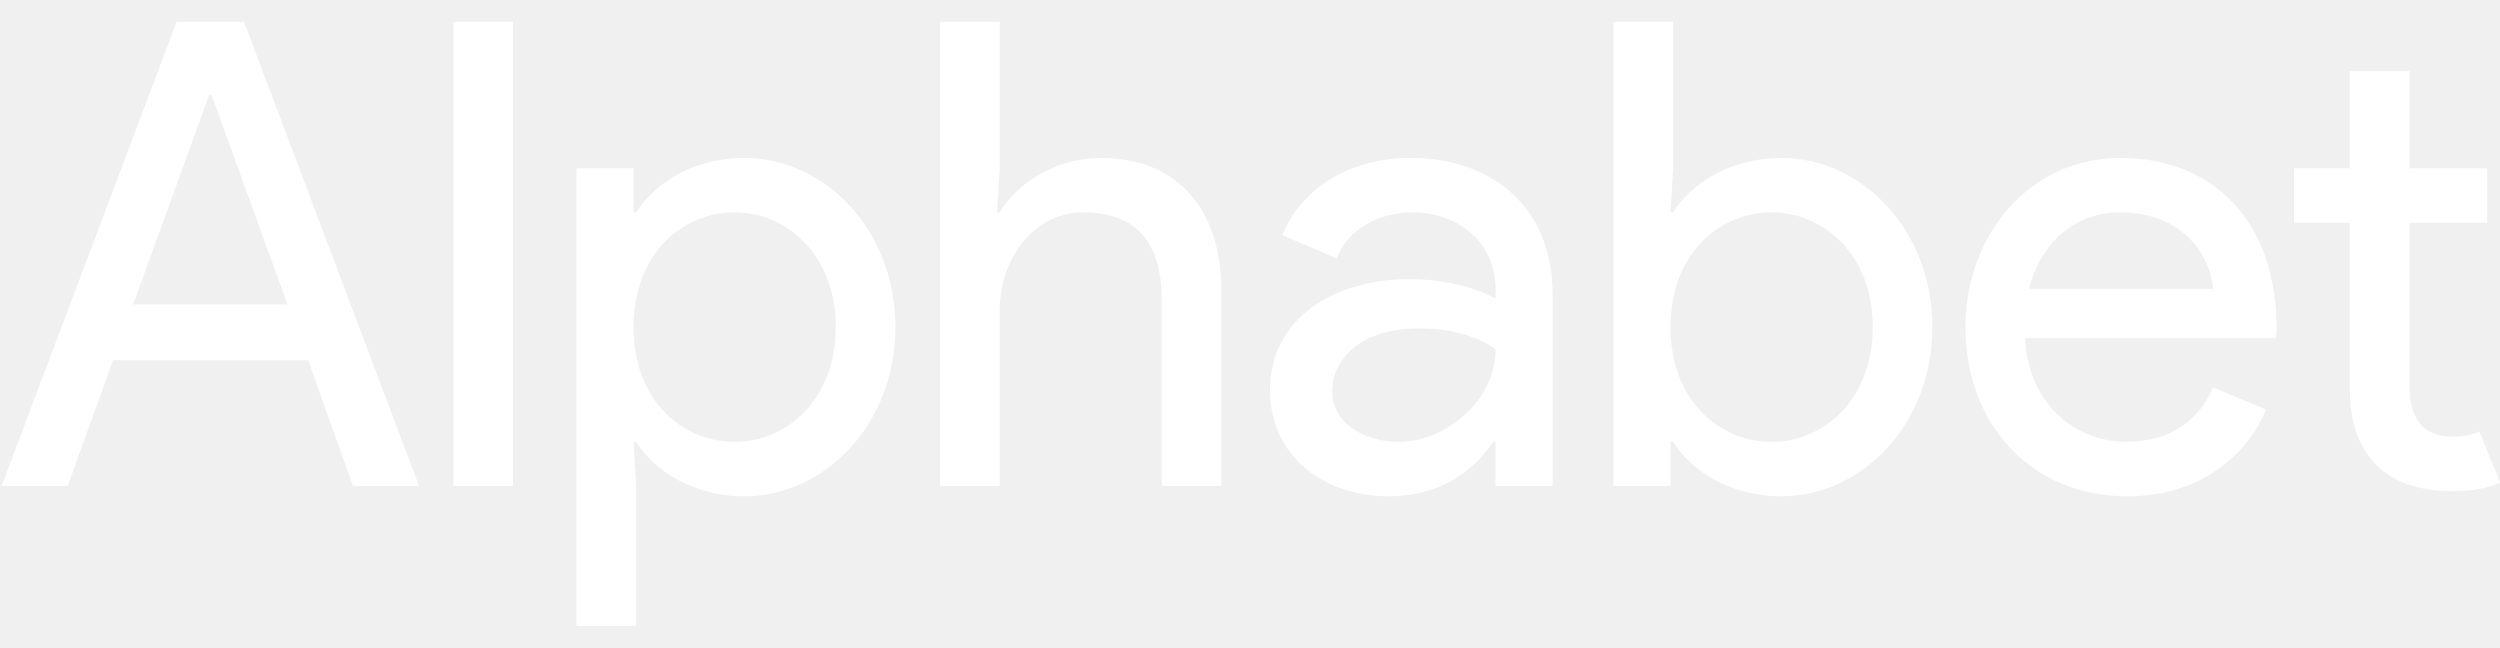
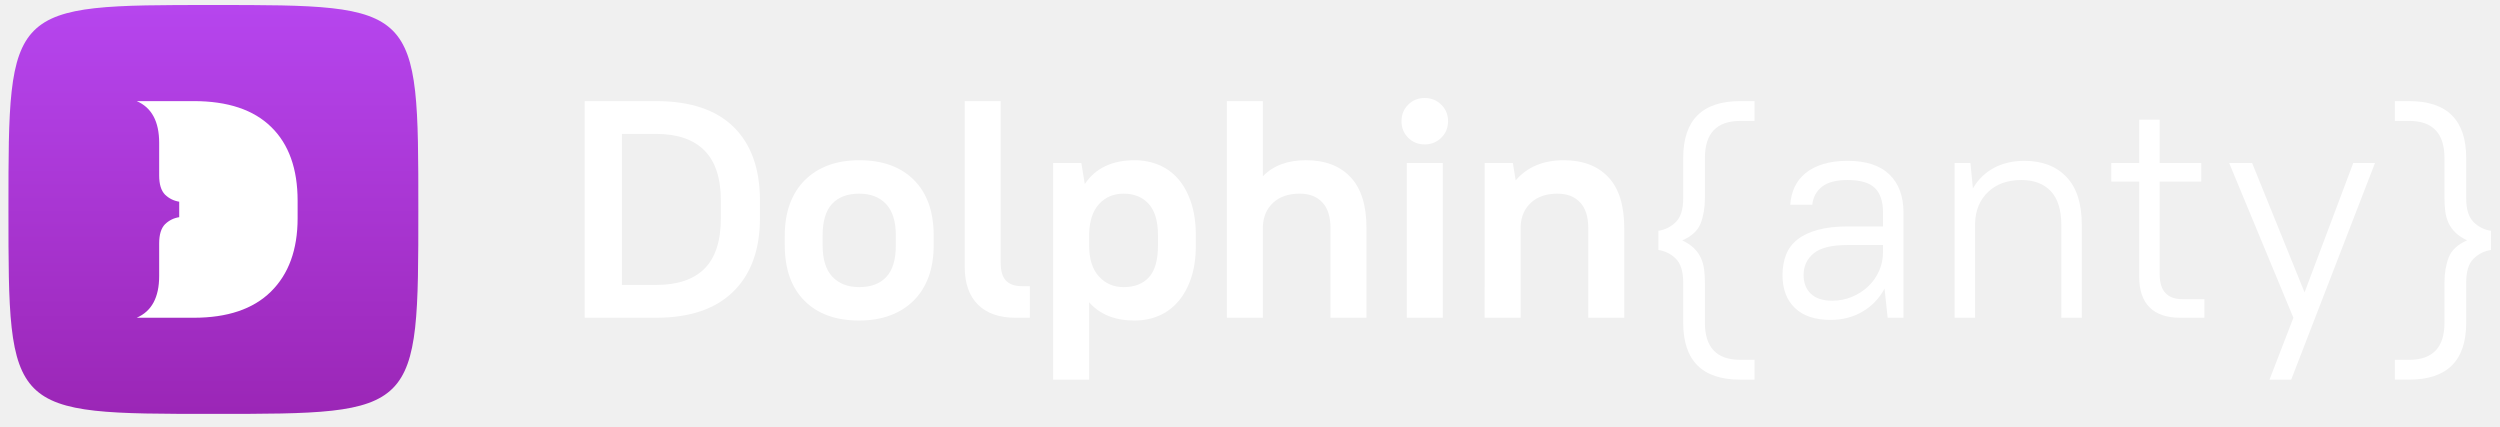
- <svg xmlns="http://www.w3.org/2000/svg" width="85" height="22" viewBox="0 0 85 22" fill="none">
-   <path d="M79.892 13.238V7.574H77.997V5.723H79.892V2.417H81.92V5.723H84.564V7.574H81.92V13.083C81.92 14.296 82.427 14.847 83.374 14.847C83.749 14.847 84.013 14.802 84.3 14.67L85.005 16.411C84.542 16.609 84.057 16.698 83.374 16.698C81.104 16.698 79.892 15.442 79.892 13.238ZM66.824 11.122C66.824 8.059 68.94 5.37 72.114 5.37C75.331 5.37 77.403 7.64 77.403 11.122C77.403 11.276 77.38 11.497 77.38 11.497H68.852C68.962 13.789 70.615 15.023 72.29 15.023C73.48 15.023 74.669 14.538 75.243 13.172L77.05 13.921C76.411 15.463 74.824 16.874 72.334 16.874C69.028 16.874 66.824 14.384 66.824 11.122ZM72.069 7.221C70.571 7.221 69.381 8.235 68.984 9.822H75.243C75.177 8.874 74.383 7.221 72.069 7.221ZM56.886 15.023H56.798V16.521H54.859V0.742H56.886V5.723L56.798 7.221H56.886C57.503 6.23 58.848 5.37 60.567 5.37C63.299 5.37 65.701 7.816 65.701 11.122C65.701 14.428 63.299 16.874 60.567 16.874C58.848 16.874 57.503 16.014 56.886 15.023ZM63.674 11.122C63.674 8.698 62.043 7.221 60.236 7.221C58.429 7.221 56.798 8.654 56.798 11.122C56.798 13.59 58.429 15.023 60.236 15.023C62.043 15.023 63.674 13.546 63.674 11.122ZM43.18 13.259C43.18 10.814 45.384 9.491 47.918 9.491C49.373 9.491 50.43 9.91 50.849 10.152V9.844C50.849 8.213 49.549 7.221 48.028 7.221C46.904 7.221 45.824 7.772 45.45 8.786L43.599 7.993C43.973 7.001 45.273 5.37 47.984 5.37C50.629 5.37 52.788 6.957 52.788 9.998V16.521H50.849V15.023H50.761C50.166 15.926 49.064 16.874 47.213 16.874C45.009 16.874 43.18 15.508 43.18 13.259ZM50.849 11.871C50.849 11.871 49.99 11.166 48.27 11.166C46.133 11.166 45.295 12.312 45.295 13.304C45.295 14.45 46.485 15.023 47.543 15.023C49.152 15.023 50.849 13.634 50.849 11.871ZM33.991 5.723L33.903 7.221H33.991C34.564 6.23 35.93 5.37 37.407 5.37C40.161 5.37 41.528 7.243 41.528 9.91V16.521H39.5V10.219C39.5 7.971 38.376 7.221 36.834 7.221C35.071 7.221 33.991 8.896 33.991 10.549V16.521H31.963V0.742H33.991V5.723ZM21.629 15.023H21.541L21.629 16.521V21.282H19.601V5.723H21.541V7.221H21.629C22.246 6.23 23.59 5.37 25.309 5.37C28.042 5.37 30.444 7.816 30.444 11.122C30.444 14.428 28.042 16.874 25.309 16.874C23.59 16.874 22.246 16.014 21.629 15.023ZM28.416 11.122C28.416 8.698 26.785 7.221 24.979 7.221C23.171 7.221 21.541 8.654 21.541 11.122C21.541 13.59 23.171 15.023 24.979 15.023C26.785 15.023 28.416 13.546 28.416 11.122ZM15.415 16.521H17.442V0.742H15.415V16.521ZM6.005 0.742L0.055 16.521H2.303L3.845 12.246H10.479L11.999 16.521H14.247L8.297 0.742H6.005ZM7.107 3.232H7.195L9.773 10.35H4.529L7.107 3.232Z" fill="white" />
+ <svg xmlns="http://www.w3.org/2000/svg" width="129" height="22" viewBox="0 0 129 22" fill="none">
+   <g clip-path="url(#clip0_2253_39274)">
+     <path d="M30.17 5.217H33.852C35.612 5.217 36.947 5.662 37.854 6.551C38.761 7.44 39.214 8.71 39.214 10.359V11.254C39.214 12.882 38.755 14.147 37.837 15.046C36.919 15.946 35.591 16.396 33.852 16.396H30.17V5.217ZM32.091 6.91V14.703H33.852C34.962 14.703 35.797 14.421 36.357 13.857C36.917 13.292 37.197 12.425 37.197 11.254V10.359C37.197 9.199 36.914 8.334 36.349 7.764C35.783 7.195 34.951 6.91 33.852 6.91H32.091Z" fill="white" />
+     <path d="M44.336 16.54C43.13 16.54 42.188 16.199 41.51 15.518C40.833 14.837 40.494 13.884 40.494 12.66V12.148C40.494 11.542 40.582 10.999 40.758 10.52C40.934 10.041 41.19 9.633 41.526 9.298C41.863 8.963 42.266 8.707 42.735 8.532C43.204 8.356 43.738 8.268 44.336 8.268C45.542 8.268 46.483 8.609 47.161 9.29C47.839 9.971 48.178 10.924 48.178 12.148V12.66C48.178 13.266 48.09 13.809 47.914 14.289C47.737 14.767 47.482 15.175 47.145 15.51C46.809 15.845 46.403 16.101 45.928 16.276C45.454 16.452 44.923 16.54 44.336 16.54ZM44.336 14.815C44.944 14.815 45.411 14.64 45.736 14.288C46.062 13.937 46.225 13.394 46.225 12.659V12.148C46.225 11.425 46.056 10.884 45.721 10.528C45.385 10.171 44.923 9.993 44.336 9.993C43.727 9.993 43.261 10.168 42.935 10.52C42.61 10.871 42.447 11.414 42.447 12.148V12.66C42.447 13.383 42.615 13.924 42.951 14.28C43.288 14.637 43.749 14.815 44.336 14.815Z" fill="white" />
+     <path d="M50.46 15.717C50.006 15.264 49.779 14.613 49.779 13.761V5.217H51.636V13.569C51.636 13.984 51.727 14.288 51.908 14.479C52.09 14.671 52.367 14.767 52.741 14.767H53.141V16.396H52.404C51.562 16.396 50.913 16.169 50.46 15.717Z" fill="white" />
+     <path d="M58.536 16.54C57.532 16.54 56.754 16.226 56.199 15.598V19.59H54.342V8.412H55.798L55.975 9.498C56.252 9.083 56.607 8.774 57.039 8.571C57.471 8.369 57.97 8.268 58.536 8.268C58.995 8.268 59.419 8.351 59.808 8.515C60.198 8.681 60.531 8.926 60.809 9.25C61.086 9.575 61.305 9.98 61.465 10.464C61.625 10.948 61.705 11.51 61.705 12.148V12.66C61.705 13.298 61.625 13.857 61.465 14.336C61.305 14.815 61.083 15.22 60.801 15.55C60.518 15.88 60.184 16.128 59.8 16.292C59.416 16.457 58.995 16.54 58.536 16.54ZM57.975 14.815C58.541 14.815 58.979 14.645 59.288 14.305C59.597 13.964 59.752 13.416 59.752 12.66V12.148C59.752 11.414 59.592 10.871 59.272 10.52C58.952 10.168 58.52 9.993 57.976 9.993C57.464 9.993 57.045 10.168 56.719 10.52C56.393 10.871 56.22 11.382 56.199 12.053V12.66C56.199 13.362 56.367 13.897 56.703 14.264C57.039 14.632 57.463 14.815 57.975 14.815Z" fill="white" />
+     <path d="M63.307 5.217H65.164V9.098C65.697 8.544 66.439 8.267 67.389 8.267C68.37 8.267 69.136 8.557 69.686 9.138C70.235 9.718 70.51 10.593 70.51 11.765V16.396H68.653V11.765C68.653 11.179 68.512 10.737 68.229 10.439C67.946 10.141 67.559 9.992 67.068 9.992C66.492 9.992 66.036 10.146 65.7 10.455C65.364 10.764 65.185 11.174 65.164 11.685V16.396H63.307V5.217Z" fill="white" />
+     <path d="M73.519 7.452C73.177 7.452 72.892 7.338 72.663 7.109C72.433 6.88 72.318 6.595 72.318 6.254C72.318 5.914 72.433 5.629 72.663 5.4C72.892 5.171 73.177 5.057 73.519 5.057C73.85 5.057 74.133 5.171 74.368 5.4C74.602 5.629 74.72 5.914 74.72 6.254C74.72 6.595 74.602 6.88 74.368 7.109C74.133 7.338 73.85 7.452 73.519 7.452ZM72.591 8.41H74.448V16.395H72.591V8.41Z" fill="white" />
+     <path d="M76.608 8.412H78.064L78.209 9.306C78.805 8.614 79.633 8.268 80.69 8.268C81.671 8.268 82.437 8.558 82.987 9.138C83.536 9.719 83.811 10.594 83.811 11.765V16.396H81.954V11.765C81.954 11.18 81.812 10.738 81.529 10.44C81.247 10.142 80.86 9.993 80.37 9.993C79.793 9.993 79.337 10.147 79.001 10.456C78.665 10.765 78.485 11.175 78.465 11.685V16.396H76.607L76.608 8.412Z" fill="white" />
+     <path d="M90.534 6.24H89.798C88.581 6.24 87.973 6.878 87.973 8.156V10.232C87.973 10.711 87.901 11.139 87.757 11.517C87.613 11.896 87.295 12.191 86.804 12.404C87.05 12.521 87.25 12.654 87.404 12.803C87.559 12.952 87.679 13.12 87.764 13.306C87.85 13.492 87.906 13.692 87.933 13.905C87.96 14.118 87.973 14.341 87.973 14.575V16.651C87.973 17.929 88.581 18.567 89.798 18.567H90.534V19.59H89.798C87.834 19.59 86.853 18.61 86.853 16.651V14.575C86.853 14.011 86.727 13.604 86.477 13.354C86.226 13.103 85.924 12.952 85.572 12.898V11.909C85.924 11.855 86.226 11.704 86.477 11.453C86.727 11.203 86.853 10.796 86.853 10.231V8.156C86.853 6.197 87.834 5.217 89.798 5.217H90.534V6.24Z" fill="white" />
+     <path d="M94.458 16.507C93.658 16.507 93.044 16.302 92.617 15.892C92.19 15.482 91.977 14.916 91.977 14.191C91.977 13.808 92.038 13.46 92.16 13.145C92.283 12.831 92.481 12.568 92.753 12.355C93.025 12.142 93.374 11.977 93.802 11.86C94.228 11.743 94.74 11.684 95.338 11.684H97.163V10.966C97.163 10.391 97.022 9.968 96.739 9.696C96.456 9.425 95.989 9.289 95.338 9.289C94.751 9.289 94.311 9.403 94.017 9.632C93.724 9.862 93.556 10.173 93.514 10.566H92.377C92.398 10.236 92.473 9.933 92.6 9.656C92.729 9.379 92.915 9.14 93.161 8.938C93.407 8.735 93.71 8.578 94.074 8.467C94.437 8.355 94.858 8.299 95.338 8.299C96.287 8.299 97.006 8.533 97.492 9.002C97.977 9.47 98.22 10.125 98.22 10.966V16.395H97.403L97.243 14.894C96.965 15.405 96.584 15.802 96.098 16.084C95.612 16.366 95.066 16.507 94.458 16.507ZM94.538 15.517C94.9 15.517 95.242 15.45 95.562 15.317C95.882 15.184 96.162 15.003 96.403 14.774C96.642 14.546 96.829 14.279 96.963 13.976C97.096 13.672 97.163 13.351 97.163 13.01V12.643H95.338C94.516 12.643 93.932 12.786 93.585 13.073C93.239 13.361 93.065 13.734 93.065 14.191C93.065 14.596 93.191 14.918 93.441 15.158C93.692 15.397 94.058 15.517 94.538 15.517Z" fill="white" />
+     <path d="M100.858 8.411H101.674L101.802 9.72C102.069 9.263 102.429 8.912 102.883 8.666C103.337 8.422 103.862 8.299 104.459 8.299C105.377 8.299 106.1 8.576 106.628 9.129C107.157 9.683 107.421 10.508 107.421 11.605V16.395H106.364V11.605C106.364 10.828 106.183 10.248 105.82 9.864C105.457 9.481 104.951 9.289 104.3 9.289C103.595 9.289 103.027 9.491 102.594 9.896C102.163 10.301 101.936 10.838 101.914 11.509V16.395H100.857L100.858 8.411Z" fill="white" />
+     <path d="M108.943 8.412H110.383V6.176H111.44V8.412H113.585V9.37H111.44V14.161C111.44 15.012 111.835 15.438 112.625 15.438H113.746V16.396H112.496C111.803 16.396 111.277 16.218 110.92 15.861C110.563 15.505 110.383 14.98 110.383 14.289V9.37H108.943V8.412Z" fill="white" />
+     <path d="M118.339 16.397L115.025 8.412H116.21L118.915 15.087L121.428 8.412H122.549L118.226 19.59H117.106L118.339 16.397Z" fill="white" />
+     <path d="M123.574 18.567H124.31C125.527 18.567 126.135 17.928 126.135 16.651V14.575C126.135 14.096 126.207 13.667 126.351 13.289C126.495 12.912 126.812 12.616 127.303 12.403C127.058 12.286 126.858 12.153 126.704 12.004C126.548 11.855 126.429 11.687 126.343 11.501C126.258 11.315 126.202 11.115 126.175 10.902C126.149 10.689 126.135 10.466 126.135 10.231V8.156C126.135 6.878 125.527 6.239 124.31 6.239H123.574V5.217H124.31C126.274 5.217 127.256 6.197 127.256 8.156V10.231C127.256 10.796 127.381 11.203 127.632 11.454C127.882 11.704 128.184 11.855 128.536 11.909V12.898C128.184 12.952 127.882 13.103 127.632 13.354C127.381 13.603 127.256 14.011 127.256 14.575V16.651C127.256 18.61 126.274 19.589 124.31 19.589H123.574V18.567Z" fill="white" />
+     <path d="M0.436 10.807C0.436 0.258 0.436 0.258 11.011 0.258C21.586 0.258 21.586 0.258 21.586 10.807C21.586 21.357 21.586 21.357 11.011 21.357C0.436 21.357 0.436 21.357 0.436 10.807Z" fill="url(#paint0_linear_2253_39274)" />
+     <path d="M15.357 10.361V11.259C15.357 12.882 14.896 14.146 13.976 15.051C13.062 15.95 11.735 16.396 9.994 16.396H7.053C7.826 16.063 8.213 15.344 8.213 14.24V12.563C8.213 12.104 8.313 11.778 8.513 11.572C8.72 11.372 8.96 11.252 9.247 11.206V10.408C8.96 10.361 8.72 10.241 8.513 10.041C8.313 9.835 8.213 9.509 8.213 9.05V7.373C8.213 6.269 7.826 5.55 7.053 5.217H9.994C11.755 5.217 13.089 5.663 13.996 6.555C14.903 7.439 15.357 8.71 15.357 10.361Z" fill="white" />
+   </g>
+   <defs>
+     <linearGradient id="paint0_linear_2253_39274" x1="11.011" y1="0.258" x2="11.011" y2="21.357" gradientUnits="userSpaceOnUse">
+       <stop offset="0.006" stop-color="#B645EE" />
+       <stop offset="1" stop-color="#9B26B6" />
+     </linearGradient>
+     <clipPath id="clip0_2253_39274">
+       <rect width="128.1" height="21.099" fill="white" transform="translate(0.435547 0.25769)" />
+     </clipPath>
+   </defs>
</svg>
